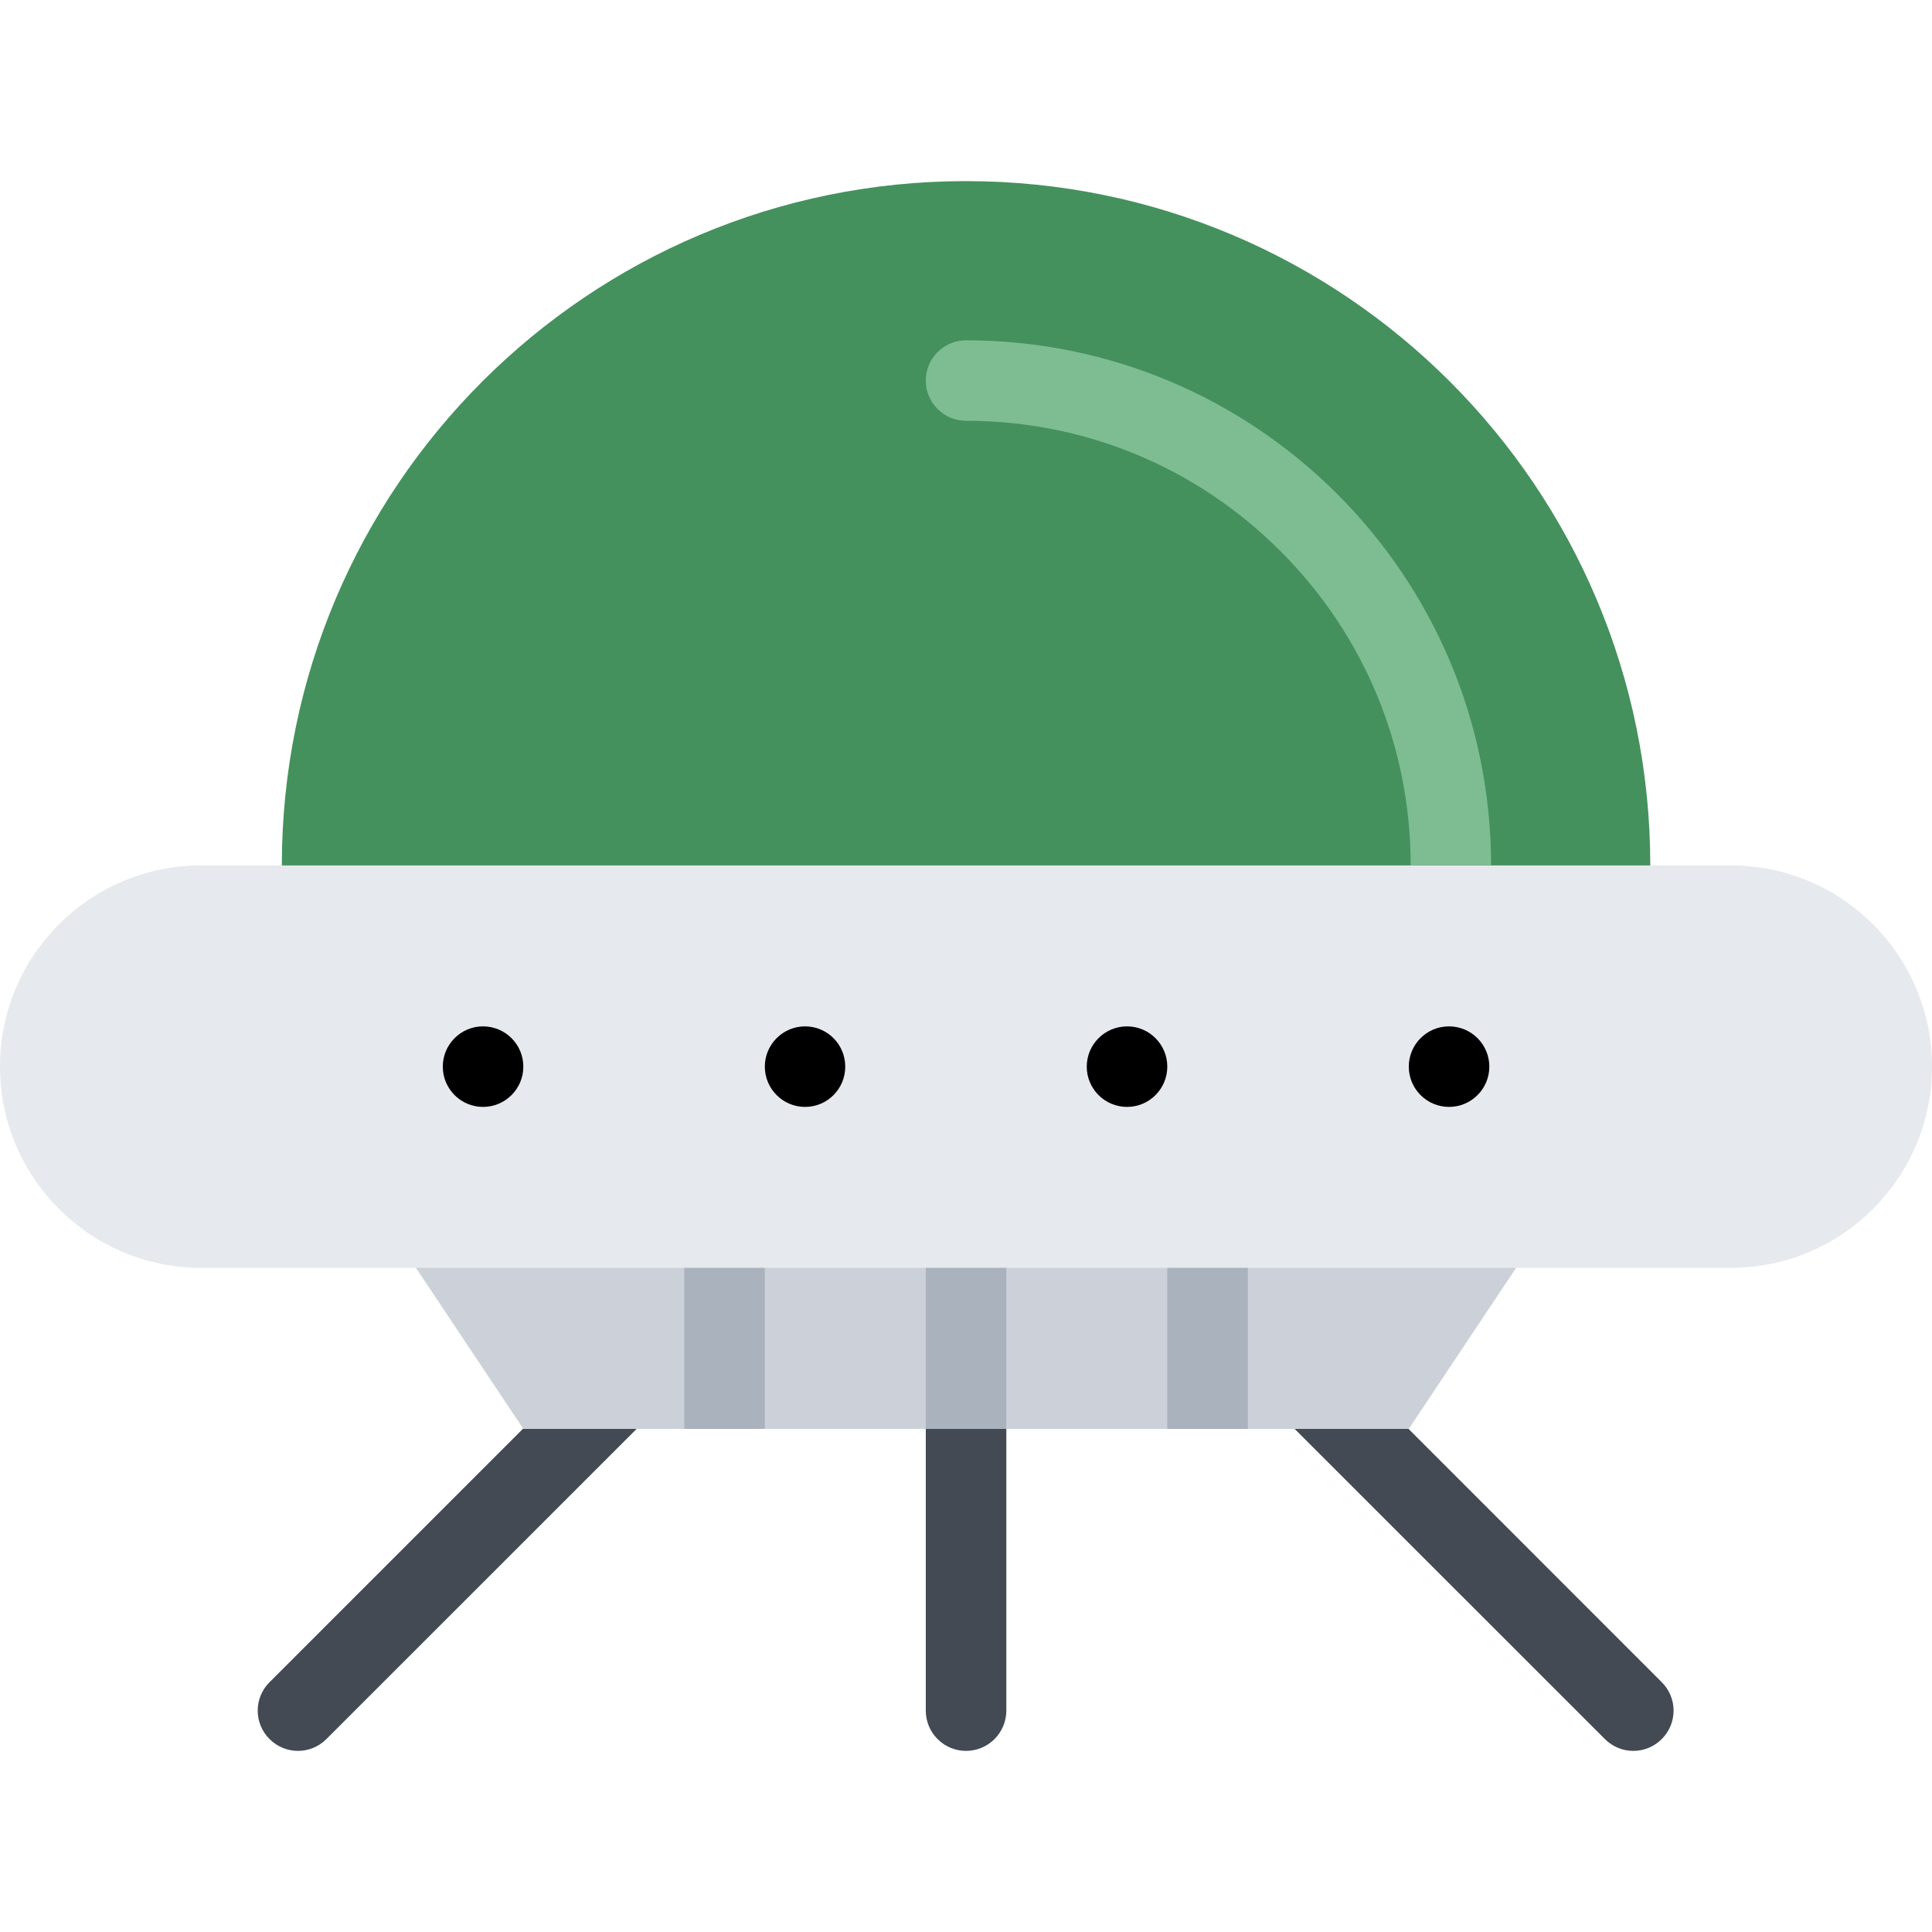
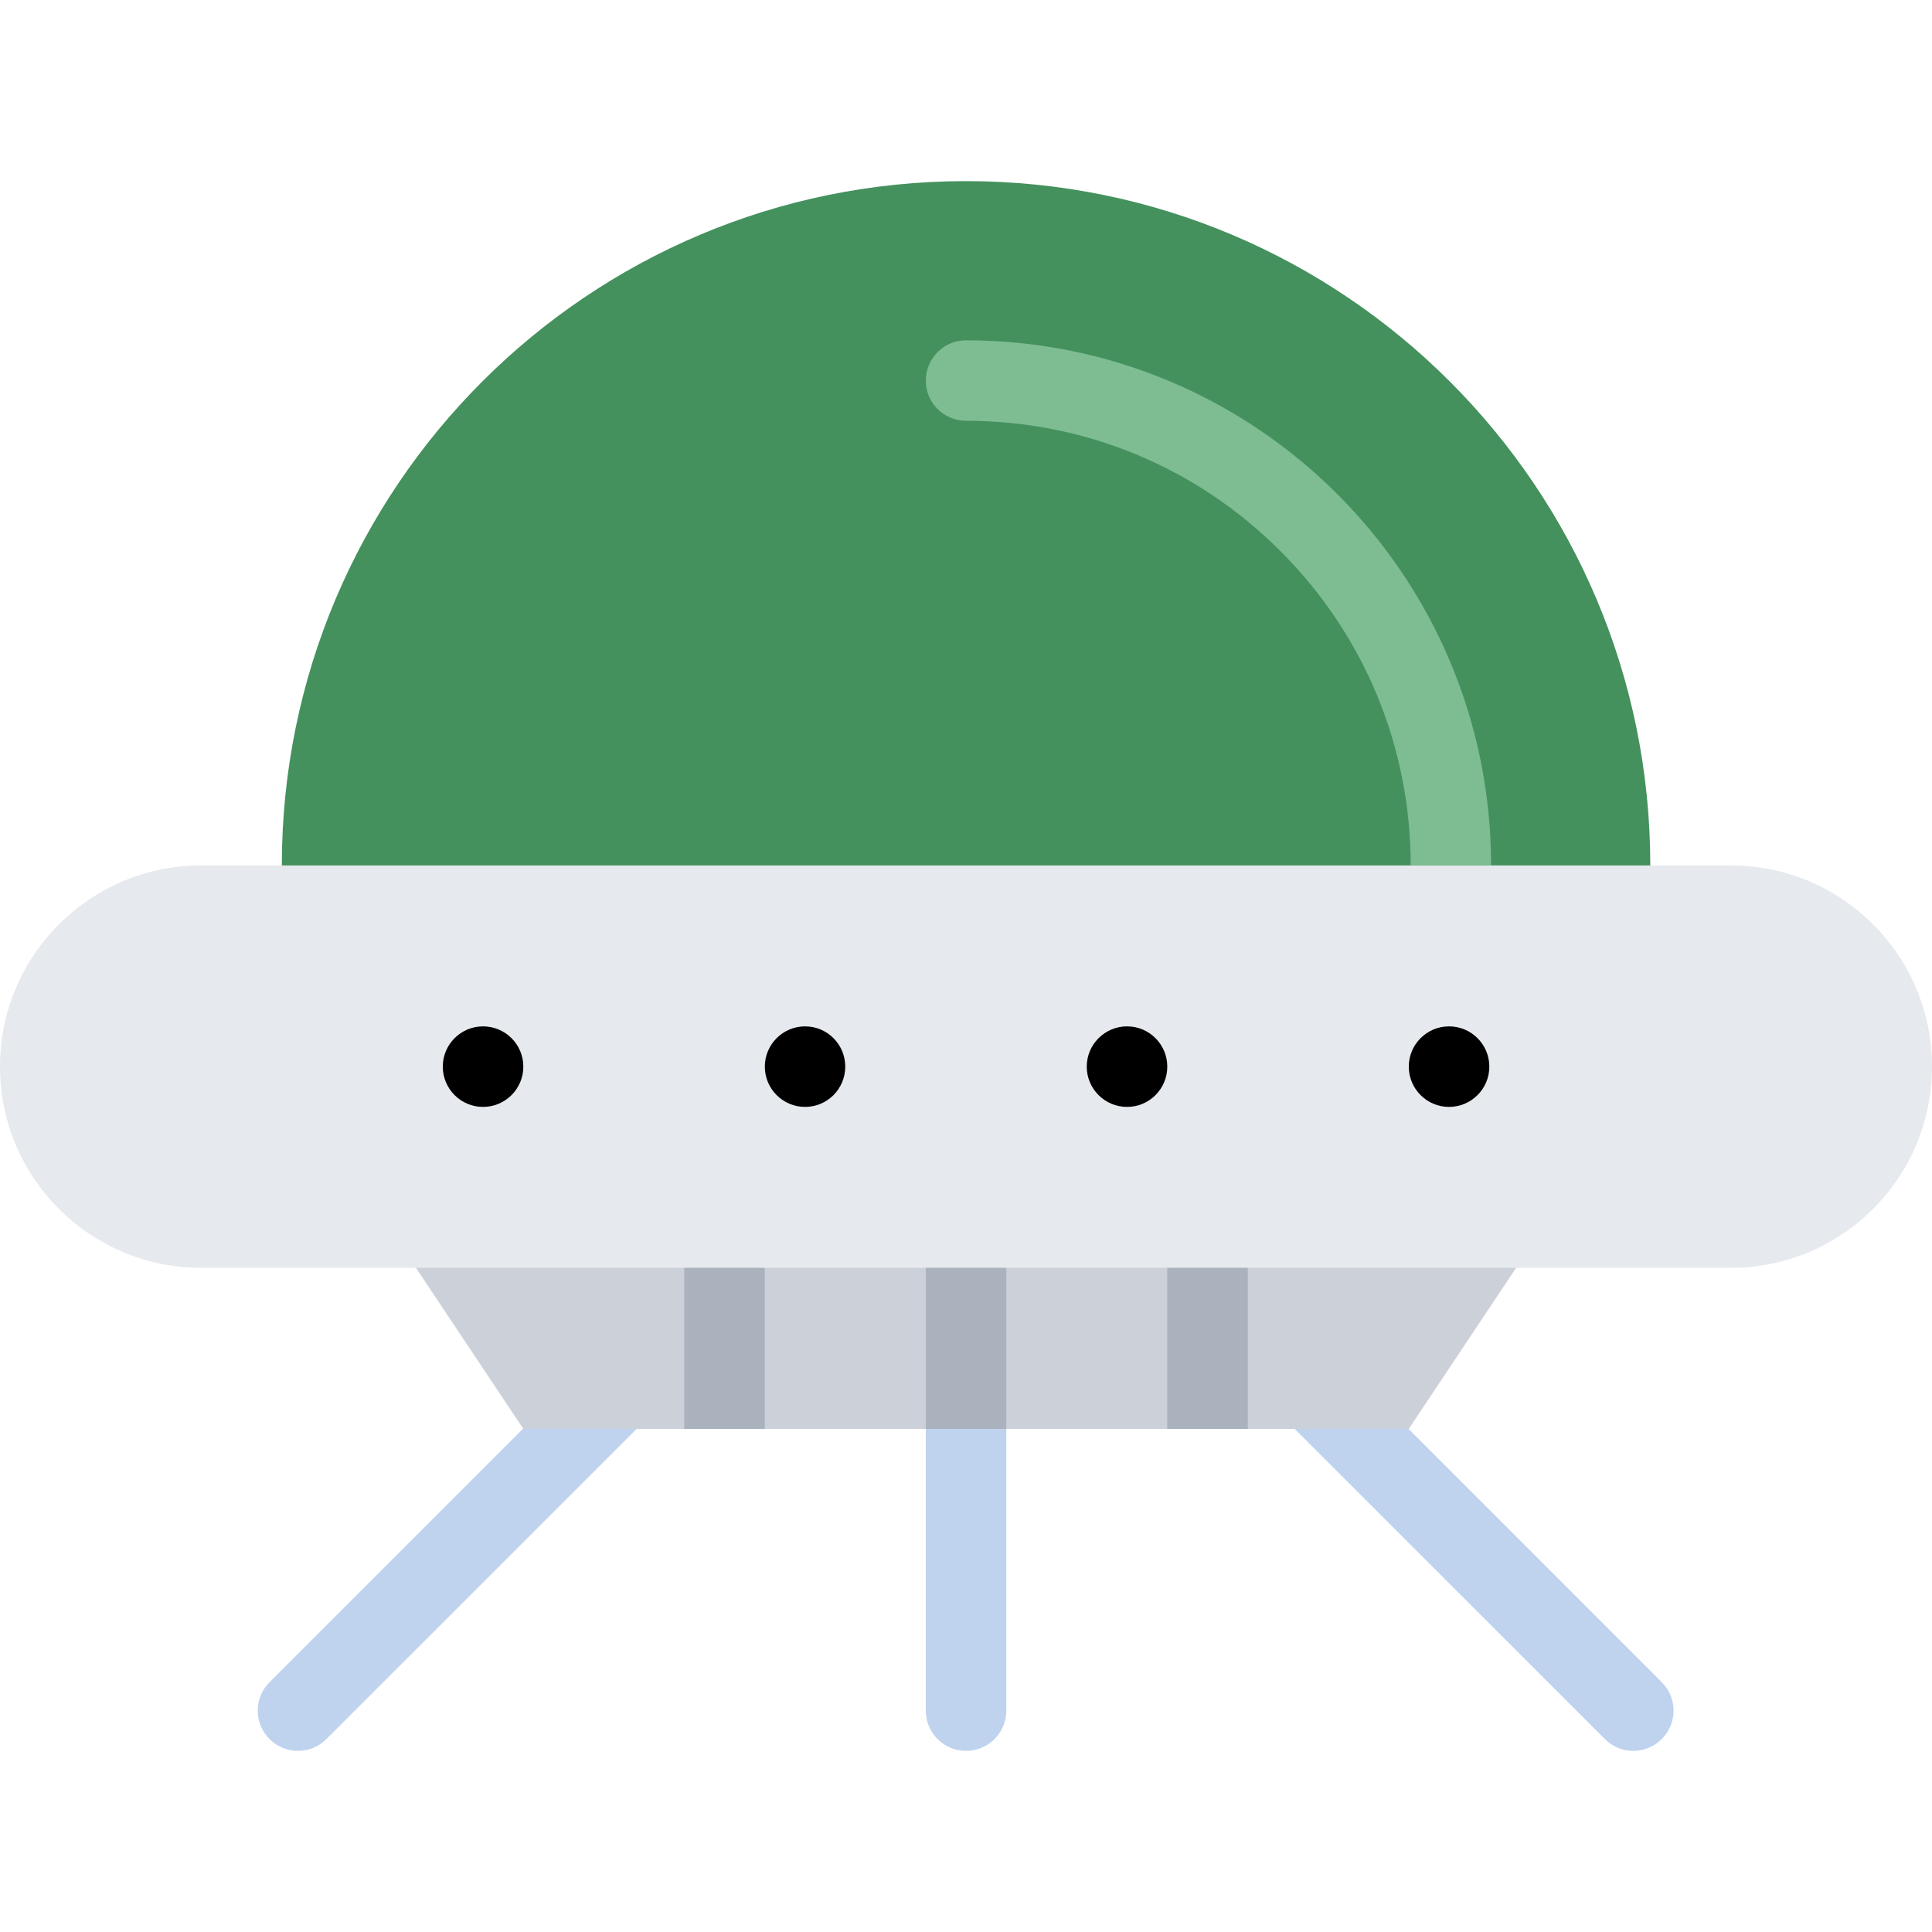
<svg xmlns="http://www.w3.org/2000/svg" version="1.1" id="Layer_1" x="0px" y="0px" viewBox="0 0 512 512" style="enable-background:new 0 0 512 512;" xml:space="preserve">
  <g>
-     <path style="fill:#434A54;" d="M155.281,361.951l-83.844,83.844c-4.188,4.156-4.188,10.922,0,15.078   c4.156,4.172,10.906,4.172,15.062,0l83.844-83.828L155.281,361.951z" />
-     <path style="fill:#434A54;" d="M440.375,445.795l-83.812-83.844l-15.094,15.094l83.844,83.828c4.156,4.172,10.906,4.172,15.062,0   C444.562,456.717,444.562,449.951,440.375,445.795z" />
-     <path style="fill:#434A54;" d="M266.688,453.326v-90.984h-21.344v91l0,0c0,2.719,1.031,5.453,3.125,7.531   c4.156,4.172,10.906,4.172,15.094,0C265.625,458.795,266.688,456.061,266.688,453.326z" />
+     <path style="fill:#BFD3EF;" d="M155.281,361.951l-83.844,83.844c-4.188,4.156-4.188,10.922,0,15.078   c4.156,4.172,10.906,4.172,15.062,0l83.844-83.828L155.281,361.951z" />
+     <path style="fill:#BFD3EF;" d="M440.375,445.795l-83.812-83.844l-15.094,15.094l83.844,83.828c4.156,4.172,10.906,4.172,15.062,0   C444.562,456.717,444.562,449.951,440.375,445.795z" />
+     <path style="fill:#BFD3EF;" d="M266.688,453.326v-90.984h-21.344v91l0,0c0,2.719,1.031,5.453,3.125,7.531   c4.156,4.172,10.906,4.172,15.094,0C265.625,458.795,266.688,456.061,266.688,453.326z" />
  </g>
  <polygon style="fill:#CCD1D9;" points="416,314.67 96,314.67 138.688,378.67 373.344,378.67 " />
  <path style="fill:#44915D;" d="M105.125,282.67c-6.031-17.062,307.812-17.062,301.781,0h22.469  c5.156-16.859,7.969-34.766,7.969-53.328c0-100.156-81.188-181.344-181.344-181.344c-100.125,0-181.312,81.188-181.312,181.344  c0,18.562,2.781,36.469,7.969,53.328H105.125z" />
  <path style="fill:#E6E9ED;" d="M512,282.67c0,29.453-23.875,53.328-53.344,53.328H53.344C23.875,335.998,0,312.123,0,282.67l0,0  c0-29.453,23.875-53.328,53.344-53.328h405.312C488.125,229.342,512,253.217,512,282.67L512,282.67z" />
  <path d="M138.688,282.67c0,5.891-4.781,10.672-10.688,10.672c-5.875,0-10.656-4.781-10.656-10.672s4.781-10.672,10.656-10.672  C133.906,271.998,138.688,276.779,138.688,282.67z" />
  <path d="M224,282.67c0,5.891-4.75,10.672-10.656,10.672c-5.875,0-10.656-4.781-10.656-10.672s4.781-10.672,10.656-10.672  C219.25,271.998,224,276.779,224,282.67z" />
  <path d="M309.344,282.67c0,5.891-4.781,10.672-10.656,10.672c-5.906,0-10.688-4.781-10.688-10.672s4.781-10.672,10.688-10.672  C304.562,271.998,309.344,276.779,309.344,282.67z" />
  <path d="M394.688,282.67c0,5.891-4.781,10.672-10.688,10.672c-5.875,0-10.656-4.781-10.656-10.672s4.781-10.672,10.656-10.672  C389.906,271.998,394.688,276.779,394.688,282.67z" />
  <path style="fill:#7EBC92;" d="M256,90.186c-5.875,0-10.656,4.766-10.656,10.672c0,5.891,4.781,10.656,10.656,10.656  c31.469,0,61.062,12.266,83.312,34.516s34.531,51.828,34.531,83.312h21.312C395.156,152.482,332.875,90.186,256,90.186z" />
  <g>
    <rect x="181.34" y="336" style="fill:#AAB2BD;" width="21.344" height="42.672" />
    <rect x="245.34" y="336" style="fill:#AAB2BD;" width="21.344" height="42.672" />
    <rect x="309.34" y="336" style="fill:#AAB2BD;" width="21.344" height="42.672" />
  </g>
  <g>
</g>
  <g>
</g>
  <g>
</g>
  <g>
</g>
  <g>
</g>
  <g>
</g>
  <g>
</g>
  <g>
</g>
  <g>
</g>
  <g>
</g>
  <g>
</g>
  <g>
</g>
  <g>
</g>
  <g>
</g>
  <g>
</g>
</svg>
